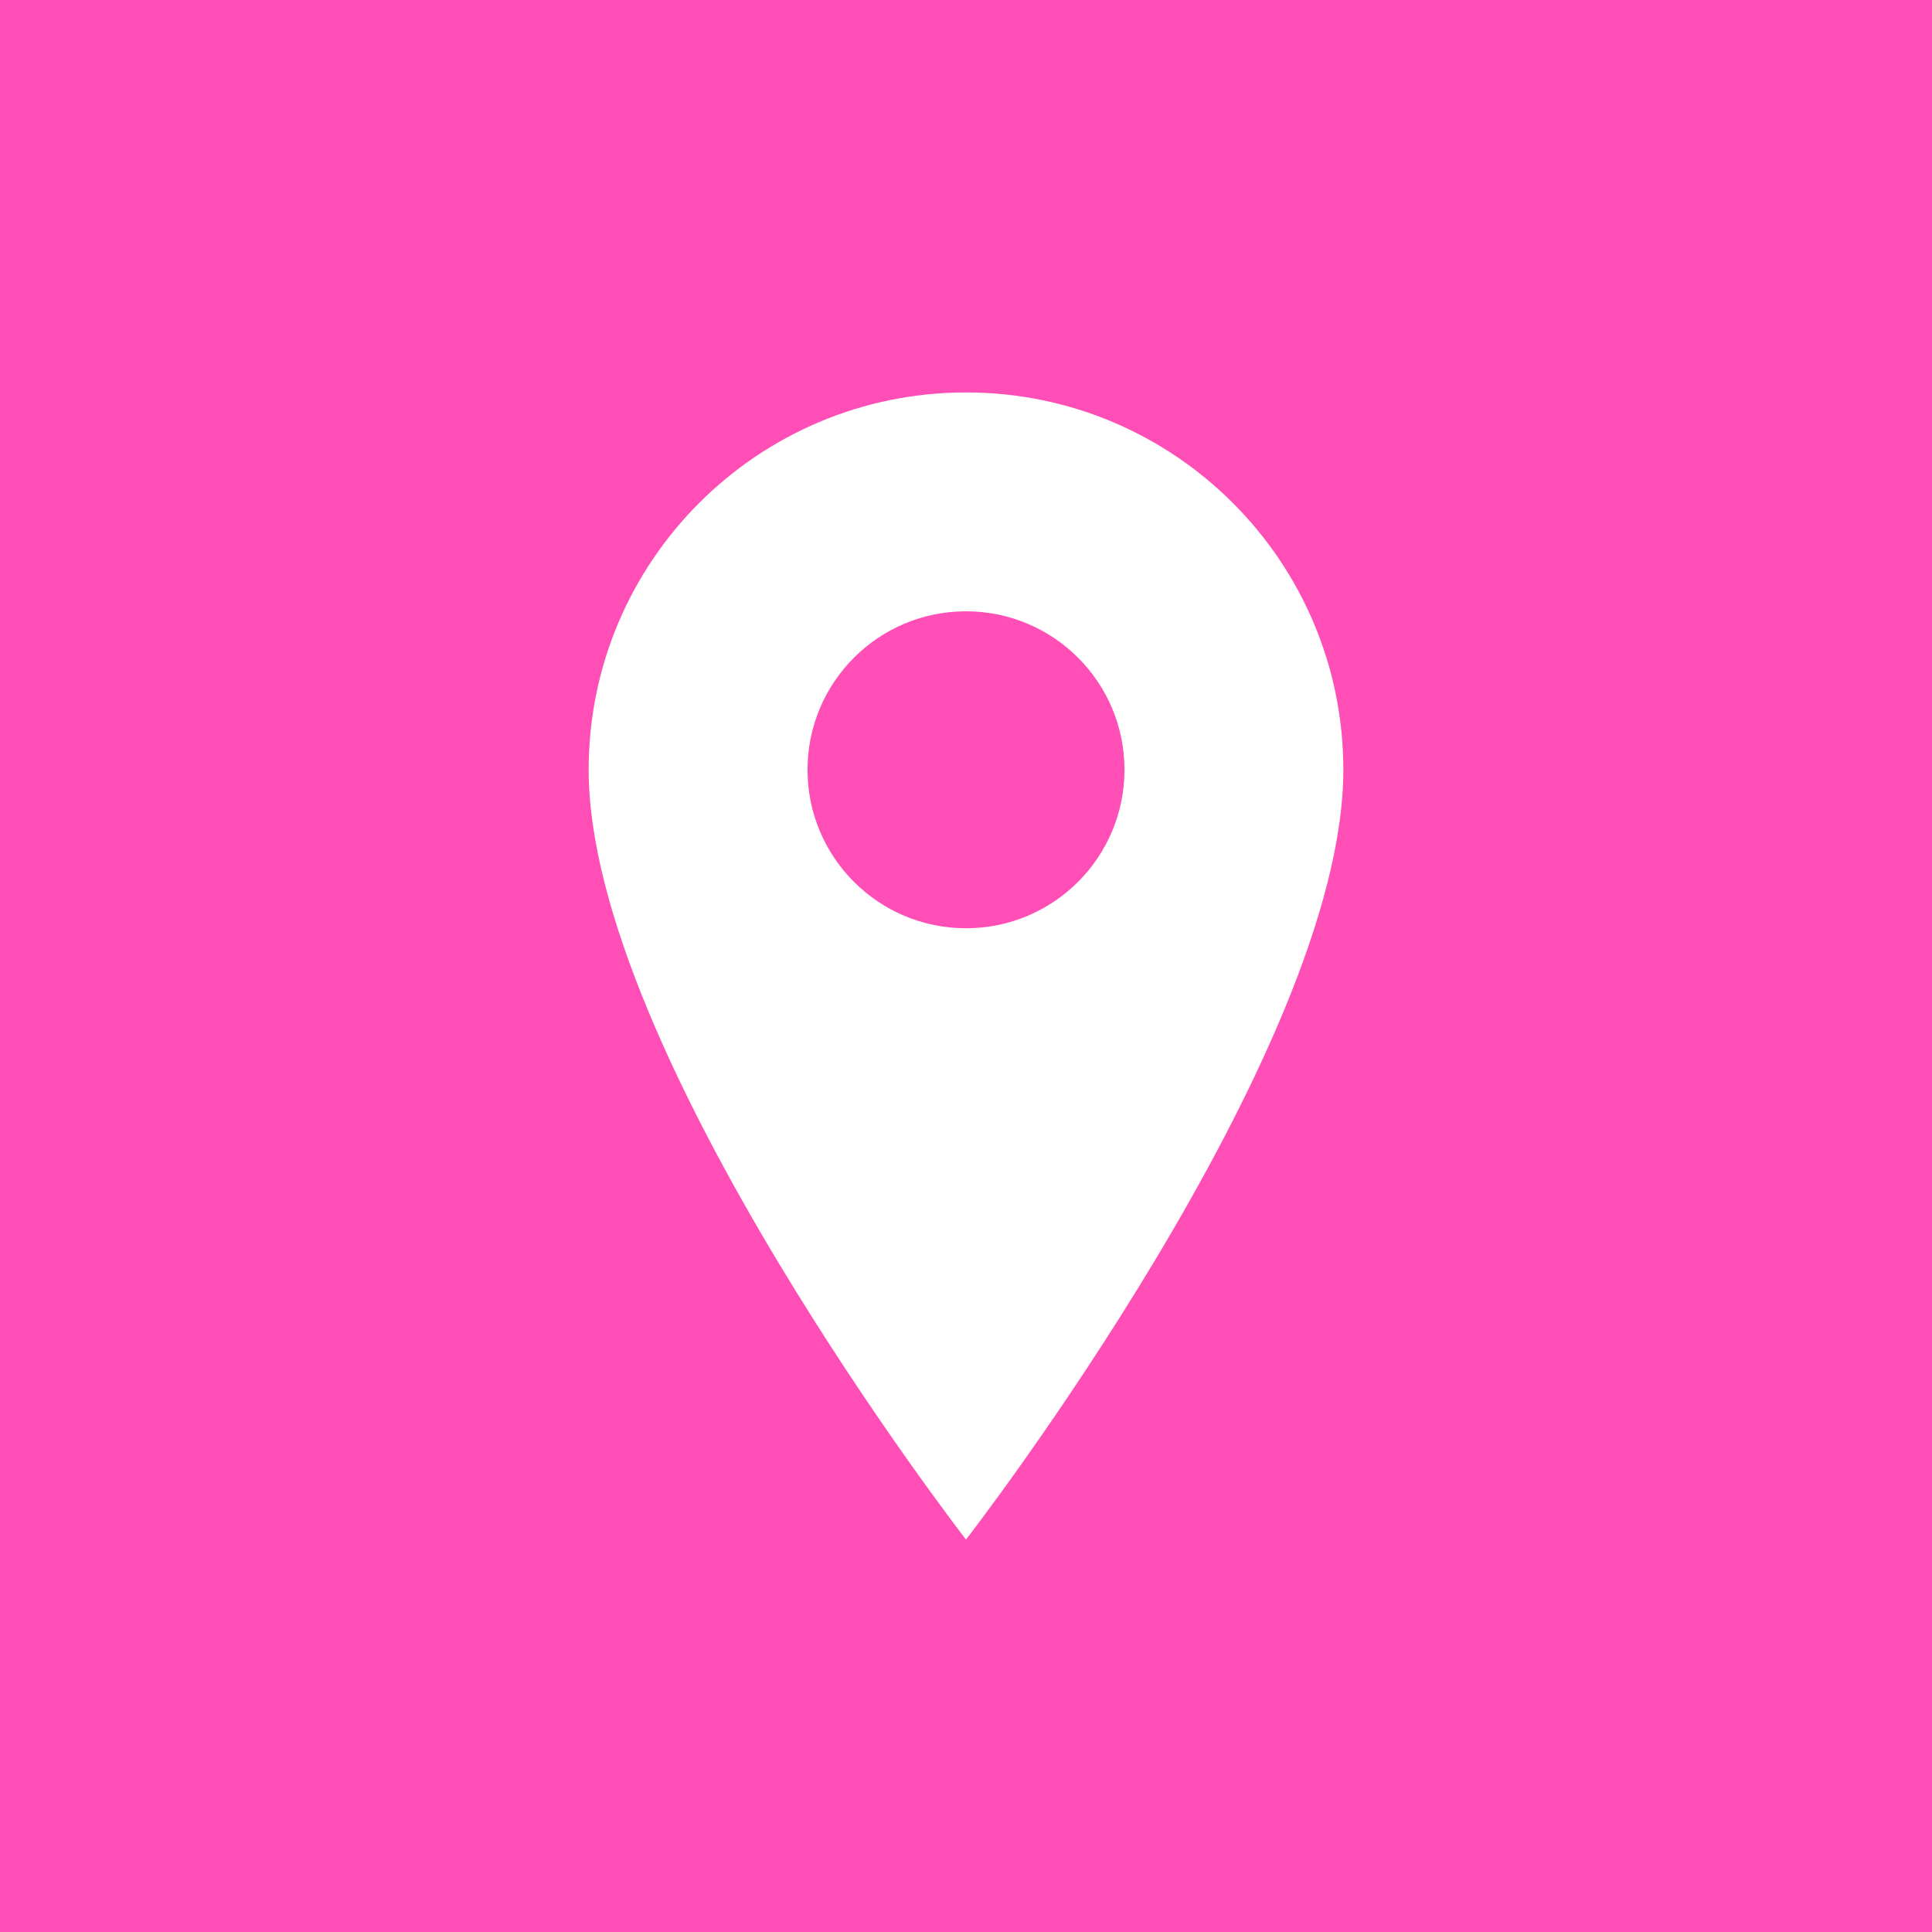
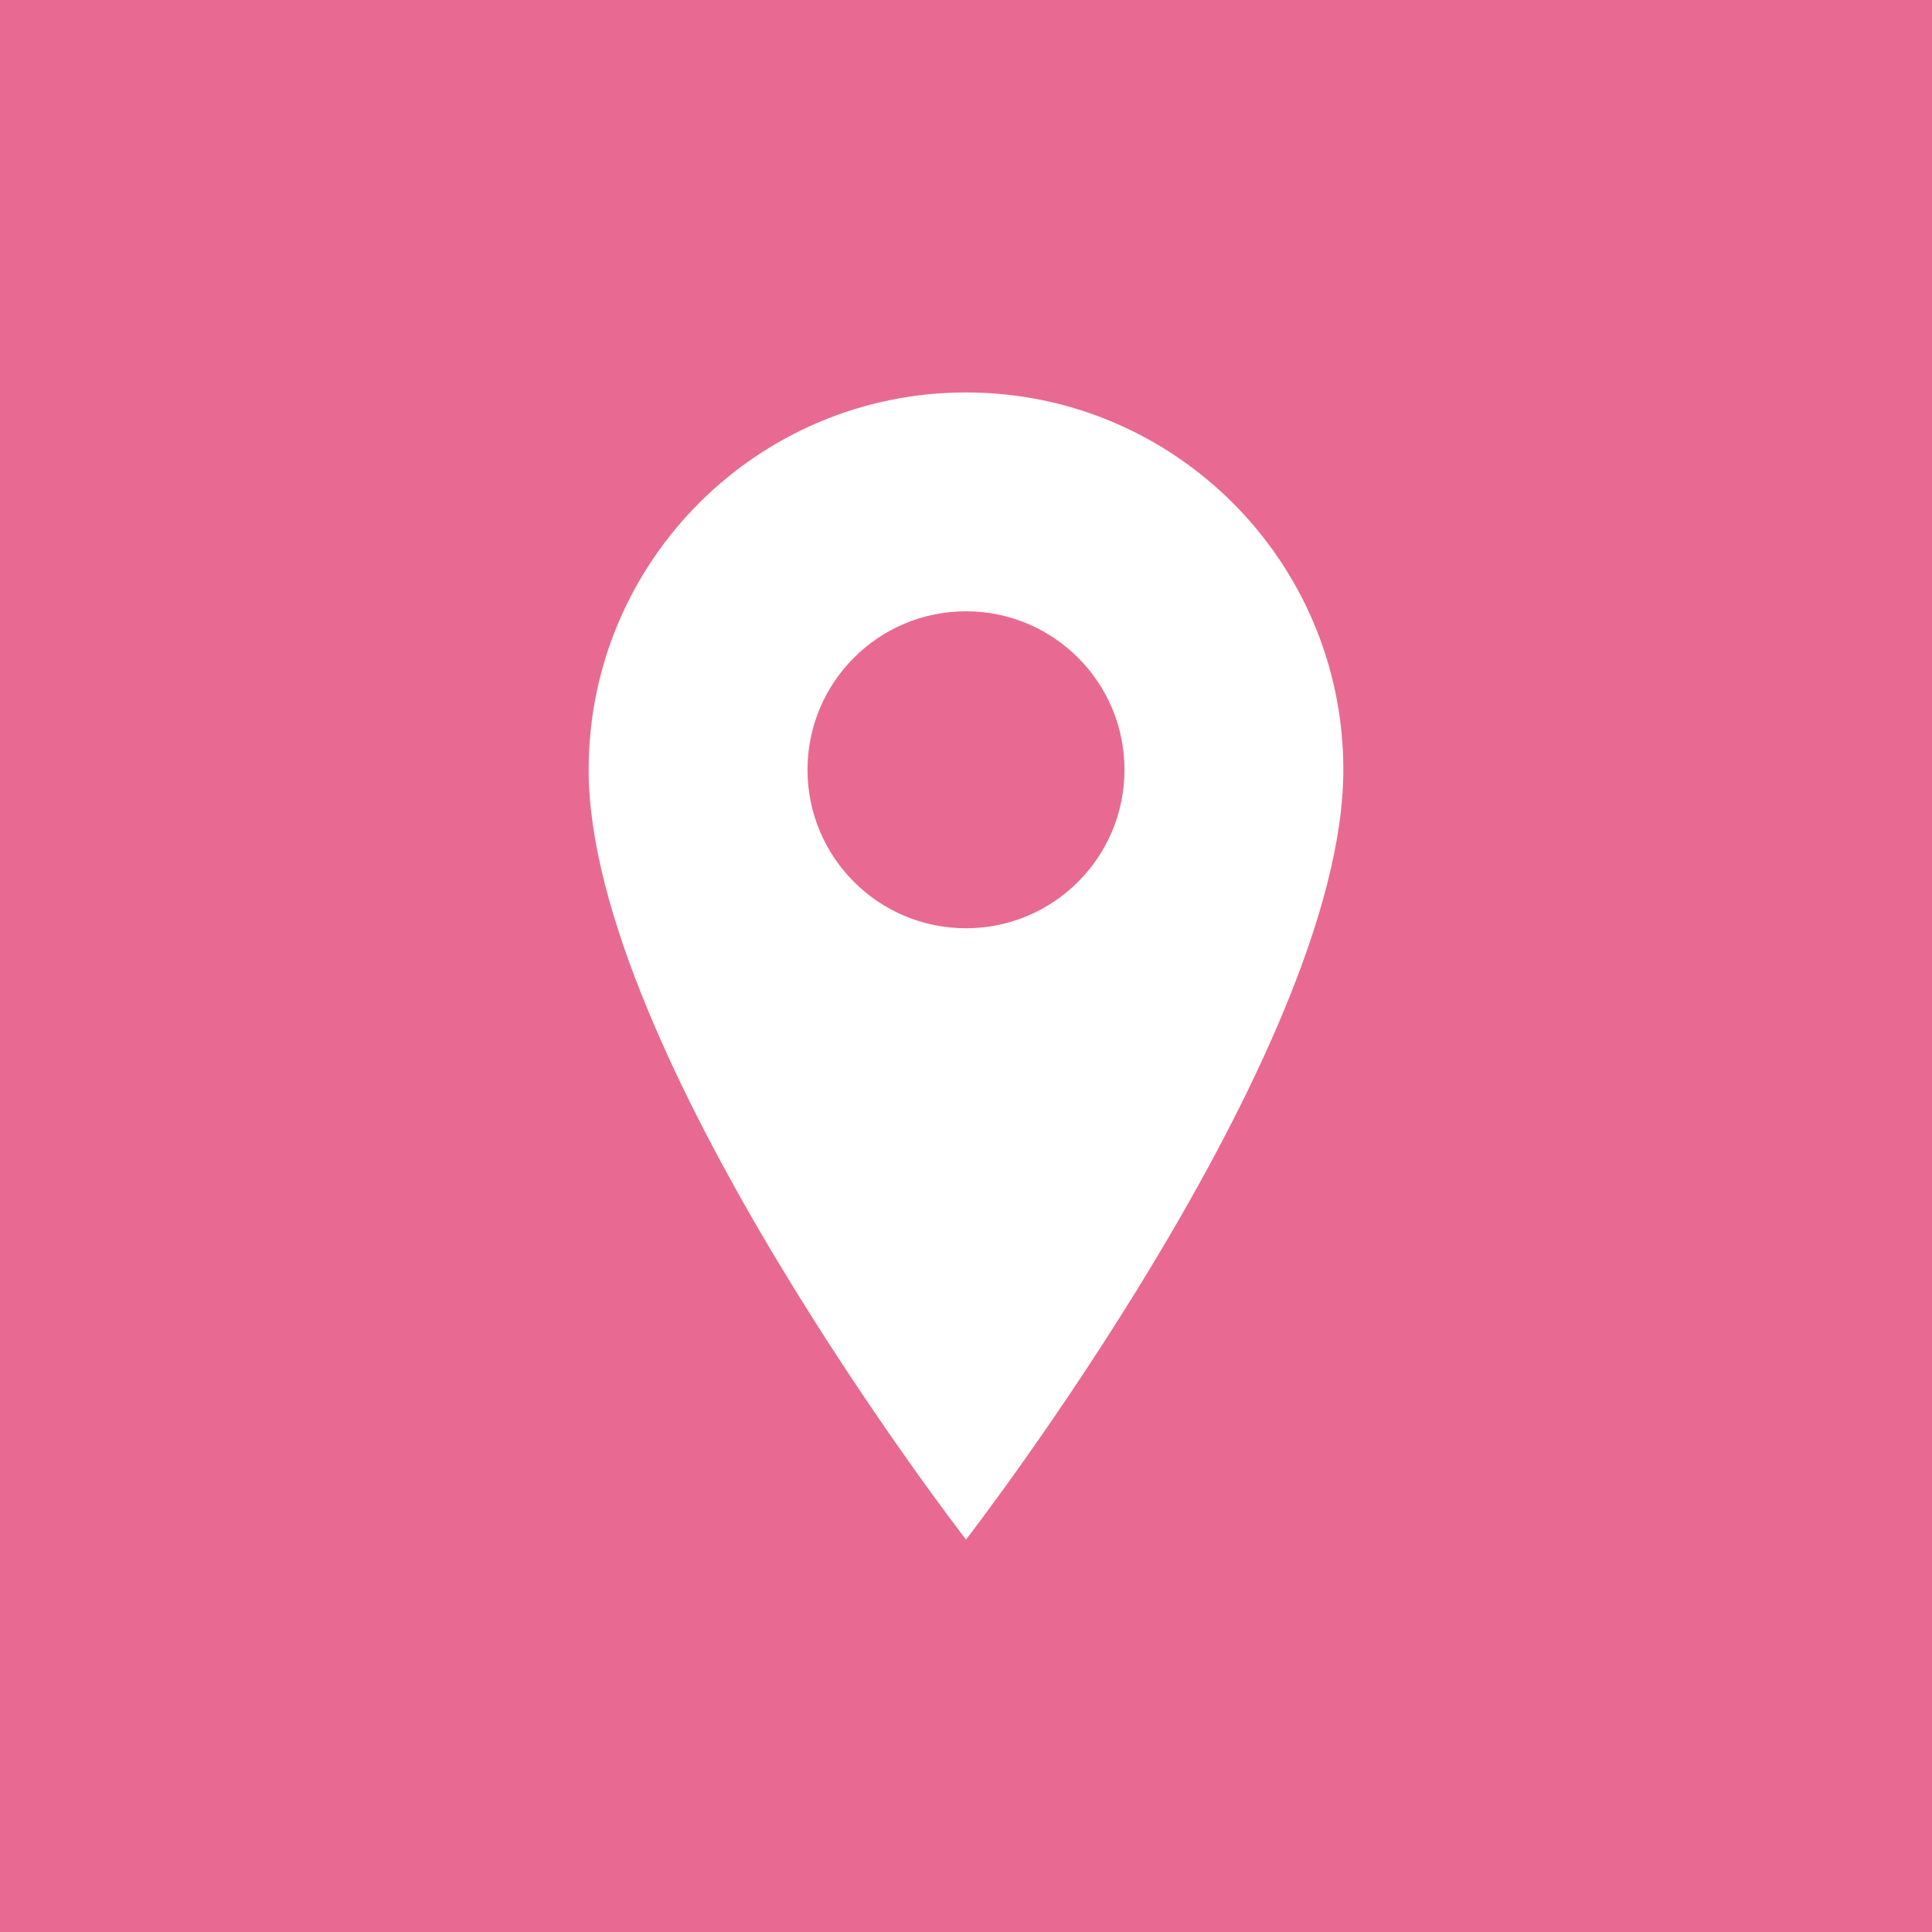
<svg xmlns="http://www.w3.org/2000/svg" viewBox="0 0 512 512" width="512" height="512">
-   <rect width="512" height="512" fill="#FF4FB7" />
+   <rect width="512" height="512" fill="#E86A92" />
  <path d="M256 104a100 100 0 0 0-100 100c0 75 100 204 100 204s100-129 100-204a100 100 0 0 0-100-100Z" fill="#ffffff" />
-   <circle cx="256" cy="204" r="42" fill="#FF4FB7" />
+   <circle cx="256" cy="204" r="42" fill="#E86A92" />
</svg>
